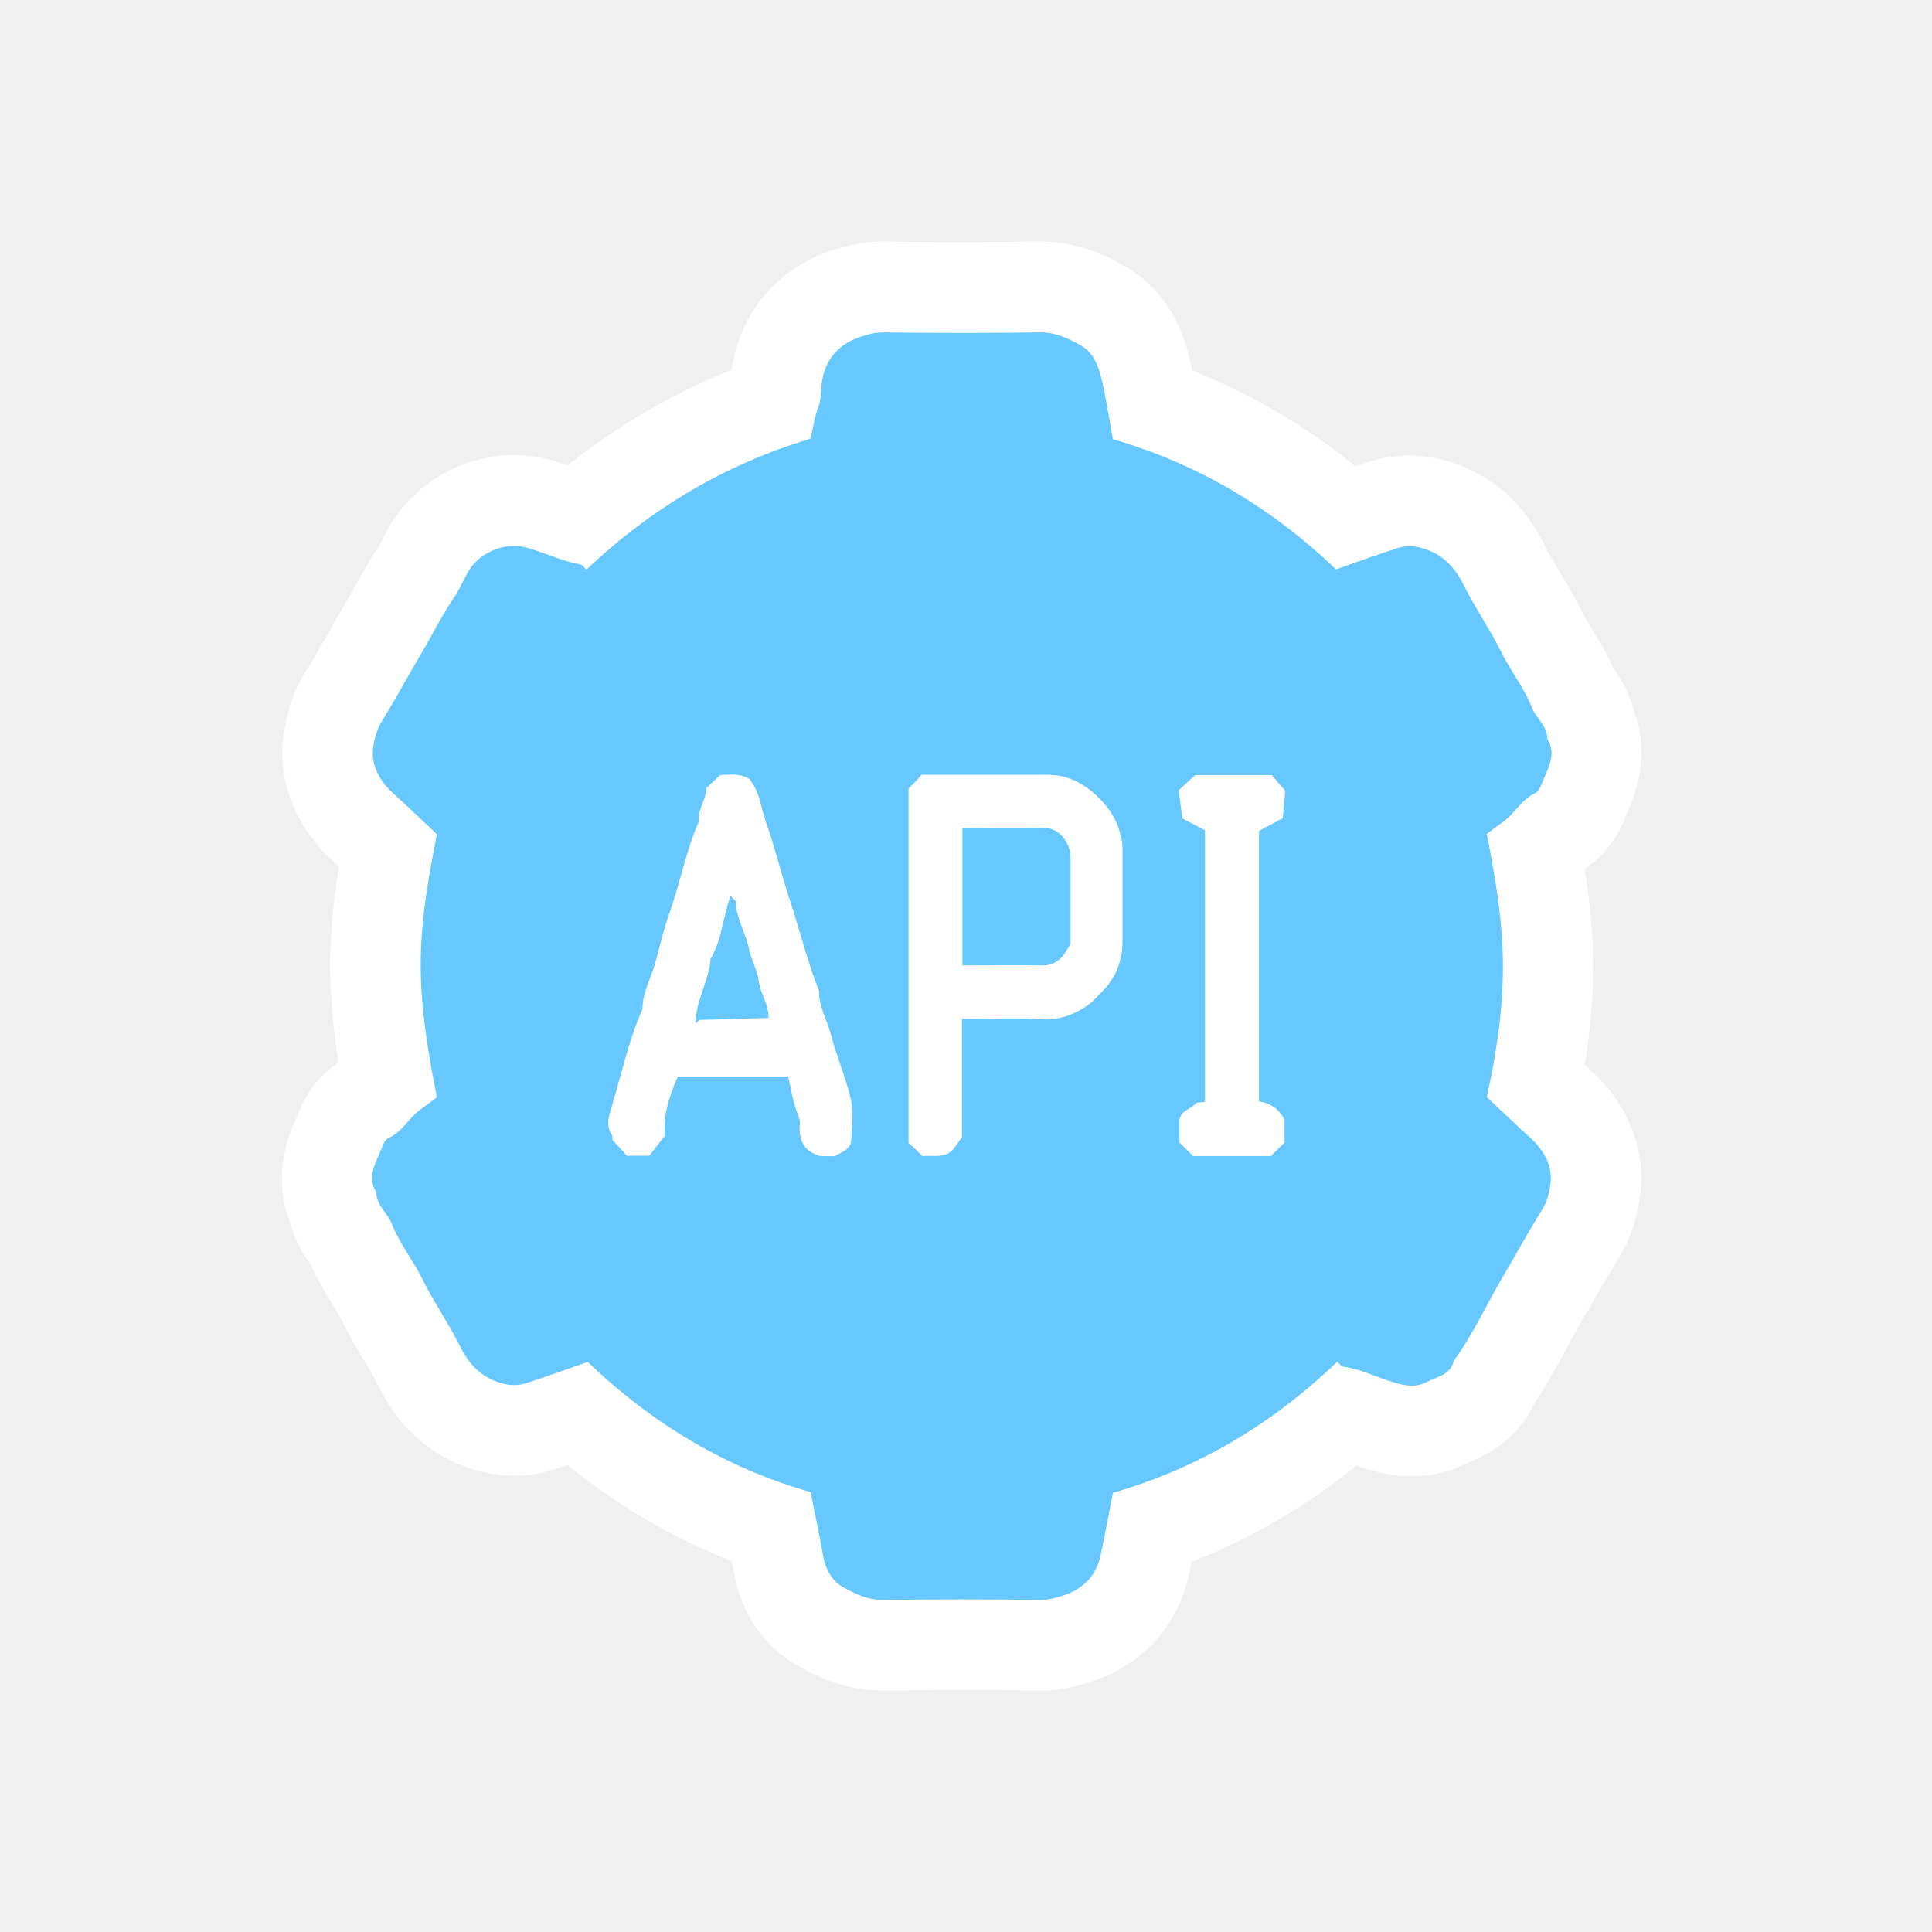
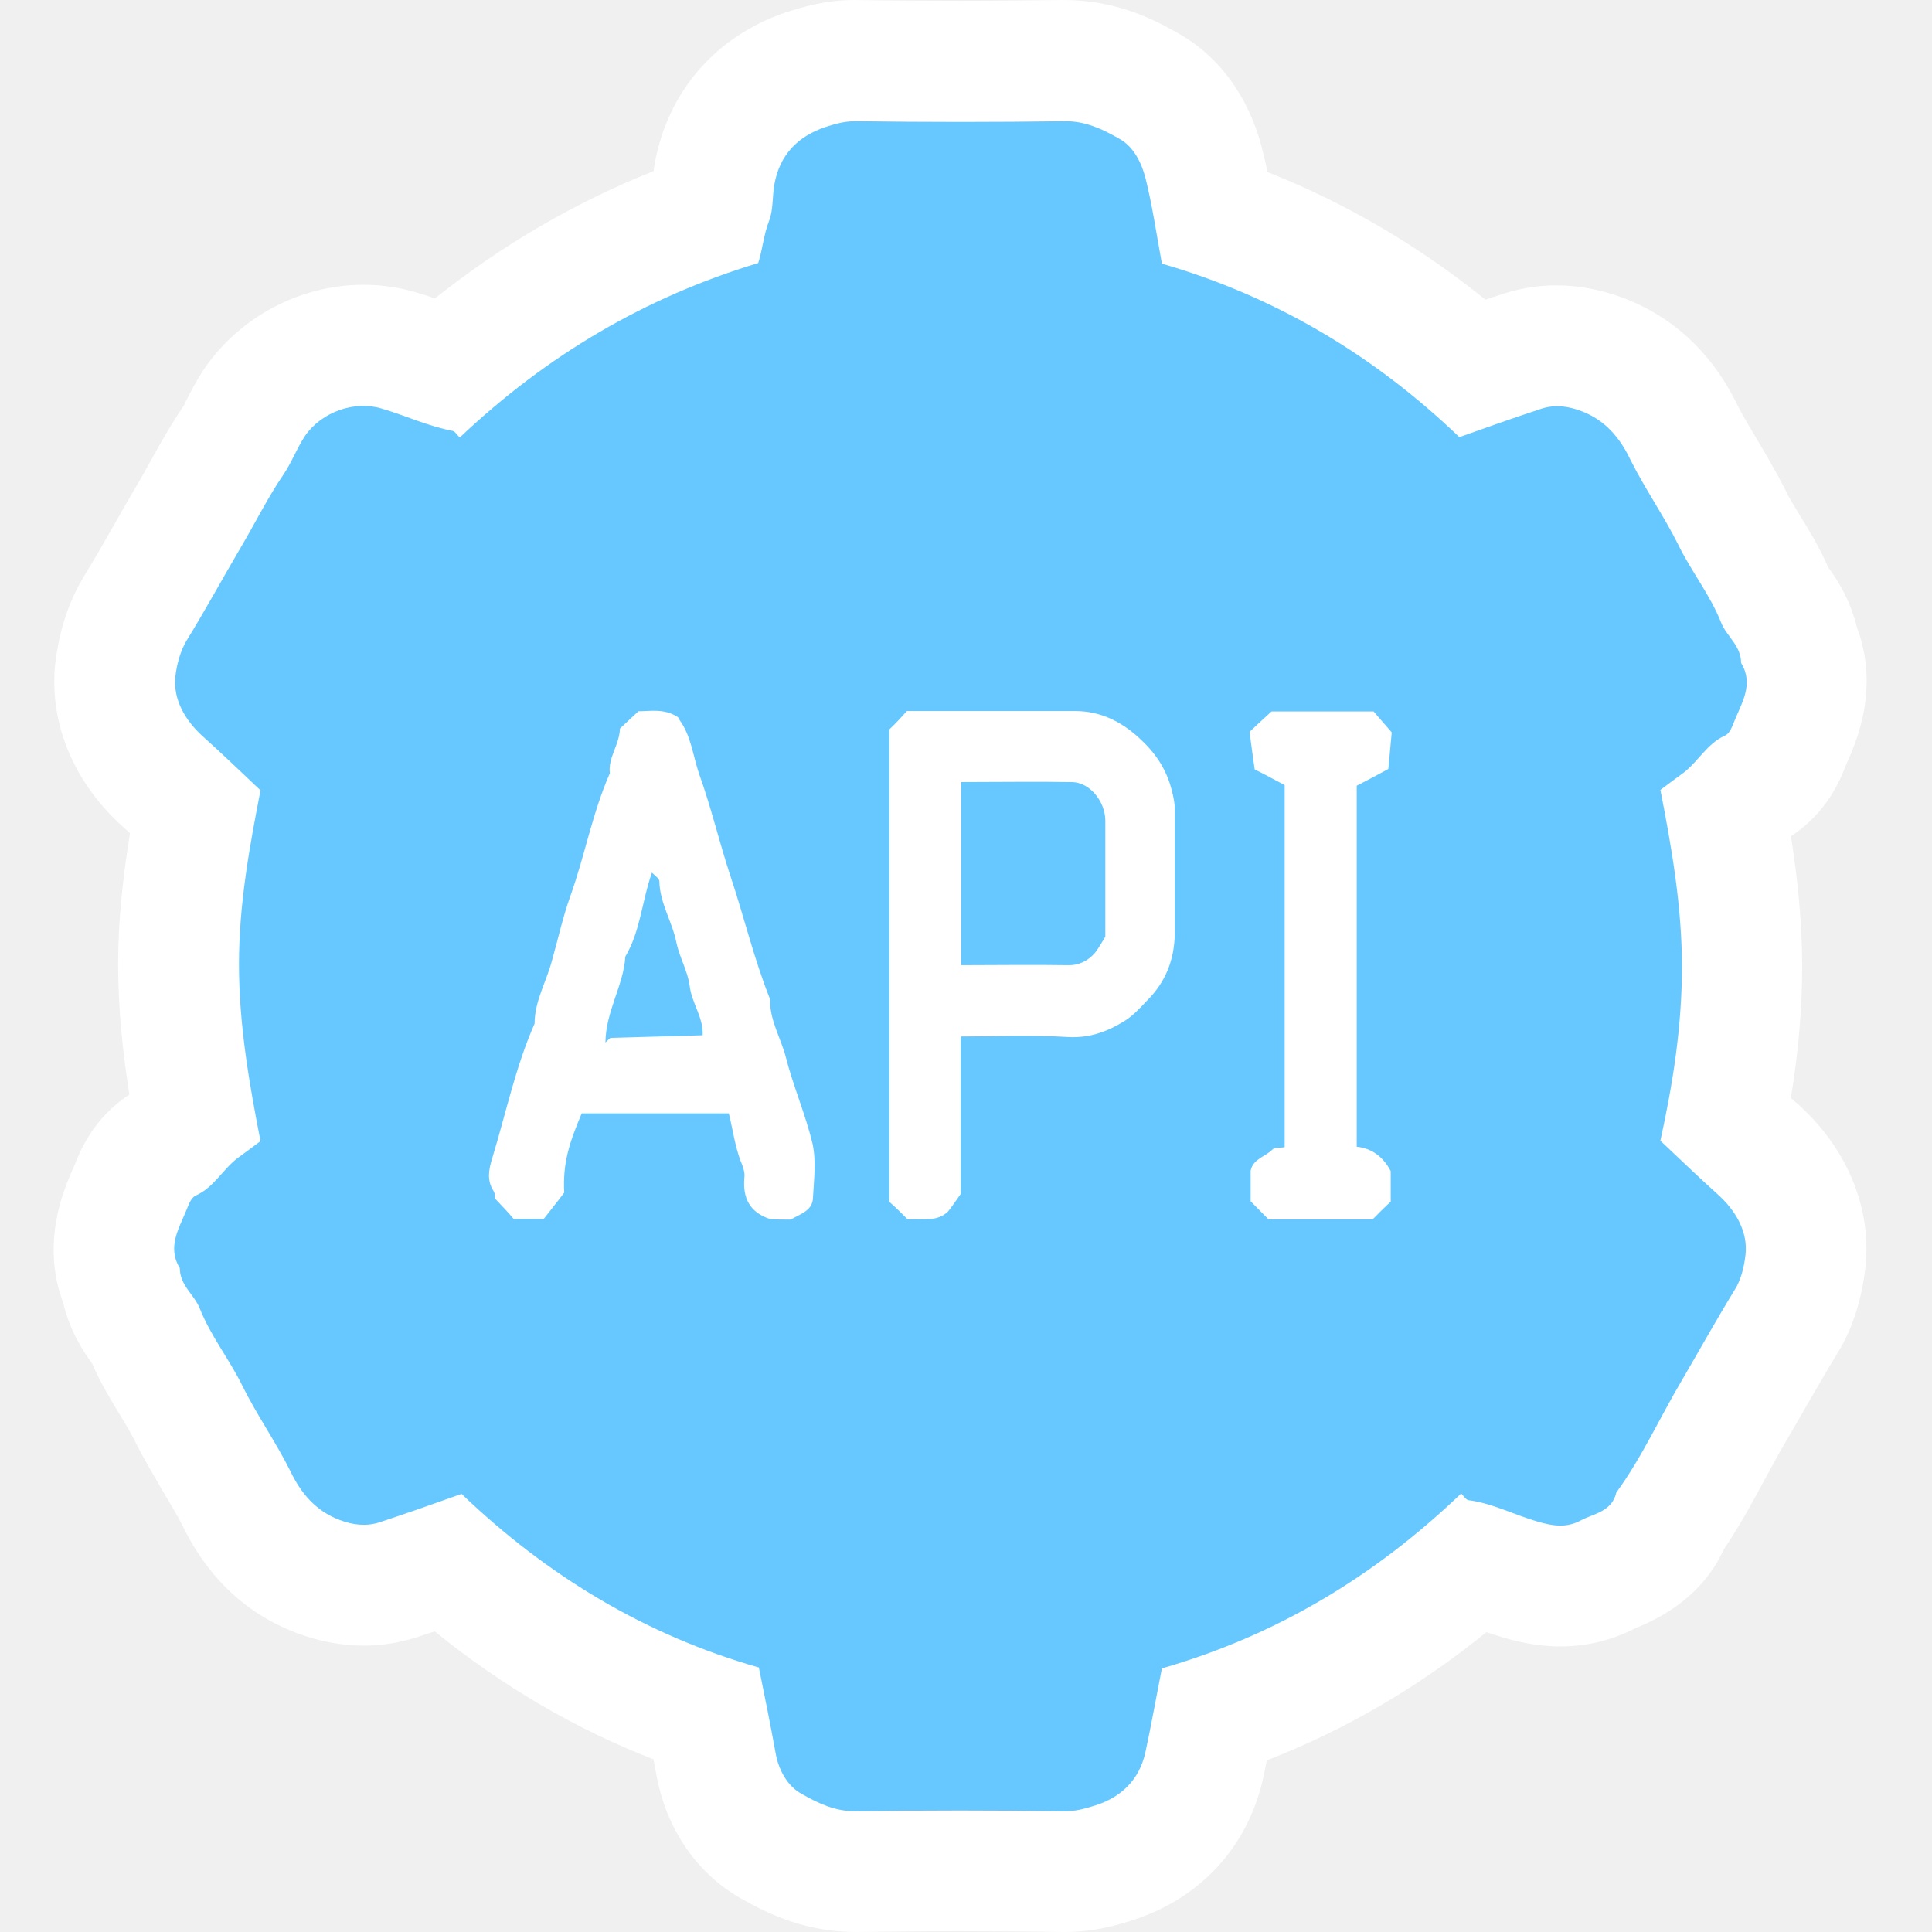
- <svg xmlns="http://www.w3.org/2000/svg" width="96" height="96" viewBox="0 0 96 96" fill="none">
-   <path d="M78.945 53.1C78.877 53.04 78.81 52.98 78.742 52.92C79.027 51.165 79.162 49.568 79.162 48.023C79.162 46.32 78.982 44.678 78.742 43.163C80.092 42.292 80.602 41.01 80.775 40.56L80.857 40.373C81.172 39.653 82.057 37.65 81.202 35.377C80.947 34.32 80.445 33.57 80.137 33.15C79.792 32.362 79.387 31.71 79.05 31.163C78.855 30.84 78.667 30.54 78.532 30.255C78.187 29.565 77.812 28.942 77.49 28.395C77.22 27.938 76.957 27.503 76.792 27.18C75.84 25.192 74.4 23.828 72.487 23.1C71.662 22.793 70.822 22.635 70.005 22.635C69.352 22.635 68.707 22.733 68.04 22.942C67.815 23.017 67.582 23.093 67.357 23.168C64.86 21.15 62.137 19.56 59.235 18.413C59.175 18.105 59.1 17.797 59.017 17.468C58.515 15.562 57.397 14.055 55.86 13.215C54.855 12.637 53.482 12 51.63 12C50.347 12.015 49.065 12.03 47.775 12.03C46.485 12.03 45.21 12.023 43.86 12C42.727 12 41.872 12.277 41.347 12.443L41.25 12.473C38.655 13.373 36.885 15.412 36.397 18.105C36.382 18.195 36.367 18.285 36.36 18.375C33.442 19.538 30.712 21.128 28.207 23.122C27.975 23.04 27.742 22.965 27.51 22.898C26.88 22.71 26.22 22.613 25.545 22.613C23.22 22.613 20.962 23.782 19.62 25.733C19.312 26.19 19.102 26.61 18.945 26.918C18.9 27.008 18.862 27.09 18.847 27.12L18.802 27.188C18.322 27.9 17.932 28.605 17.587 29.227C17.415 29.535 17.25 29.835 17.062 30.15C16.785 30.622 16.507 31.102 16.237 31.582C15.87 32.227 15.502 32.88 15.112 33.502L15.067 33.585C14.415 34.688 14.167 35.858 14.062 36.697C13.815 38.94 14.745 41.182 16.62 42.847C16.695 42.915 16.77 42.983 16.845 43.05C16.59 44.64 16.402 46.245 16.402 47.932C16.402 49.62 16.582 51.278 16.822 52.792C15.472 53.663 14.962 54.945 14.79 55.395L14.707 55.583C14.392 56.303 13.507 58.305 14.362 60.578C14.617 61.635 15.12 62.385 15.427 62.805C15.772 63.593 16.177 64.245 16.507 64.793C16.702 65.115 16.89 65.415 17.025 65.7C17.37 66.39 17.745 67.013 18.067 67.567C18.337 68.025 18.6 68.46 18.765 68.782C19.717 70.77 21.157 72.142 23.07 72.862C23.895 73.17 24.735 73.328 25.552 73.328C26.205 73.328 26.85 73.23 27.517 73.02C27.742 72.945 27.975 72.87 28.2 72.795C30.712 74.835 33.442 76.433 36.352 77.565C36.397 77.797 36.442 78.03 36.487 78.27C36.877 80.25 38.04 81.892 39.69 82.793C40.695 83.362 42.067 84 43.912 84C45.195 83.985 46.477 83.97 47.767 83.97C49.057 83.97 50.332 83.978 51.622 84H51.69C52.822 84 53.722 83.715 54.195 83.565C56.73 82.755 58.507 80.828 59.077 78.255C59.122 78.037 59.167 77.82 59.212 77.603C62.16 76.455 64.867 74.873 67.395 72.825C67.59 72.892 67.8 72.96 68.01 73.02C68.497 73.162 69.255 73.358 70.147 73.358C71.13 73.358 72.06 73.132 72.937 72.683L72.975 72.668C74.55 72.03 75.645 71.047 76.245 69.735C76.86 68.82 77.355 67.905 77.797 67.08C78.045 66.63 78.285 66.172 78.562 65.707C78.787 65.325 79.012 64.935 79.23 64.552C79.635 63.847 80.04 63.15 80.46 62.46C81.015 61.568 81.36 60.532 81.517 59.258C81.765 57.015 80.835 54.773 78.96 53.108L78.945 53.1Z" fill="white" />
-   <path d="M40.263 74.138C36.086 72.946 32.41 70.748 29.201 67.673C28.195 68.033 27.168 68.393 26.125 68.738C25.638 68.888 25.158 68.836 24.648 68.641C23.756 68.303 23.208 67.636 22.818 66.818C22.278 65.738 21.588 64.756 21.048 63.676C20.561 62.671 19.855 61.801 19.443 60.758C19.241 60.248 18.701 59.903 18.701 59.258C18.213 58.463 18.686 57.758 18.963 57.061C19.038 56.873 19.128 56.626 19.3 56.551C19.976 56.251 20.305 55.568 20.868 55.148C21.131 54.961 21.408 54.751 21.708 54.526C21.28 52.343 20.905 50.168 20.905 47.933C20.905 45.698 21.296 43.576 21.708 41.453C20.98 40.771 20.305 40.111 19.601 39.481C18.873 38.836 18.445 38.041 18.535 37.208C18.588 36.751 18.723 36.263 18.948 35.881C19.638 34.763 20.276 33.586 20.943 32.453C21.483 31.546 21.948 30.593 22.548 29.708C22.863 29.251 23.05 28.726 23.366 28.246C23.98 27.353 25.21 26.918 26.223 27.226C27.116 27.488 27.956 27.886 28.87 28.058C28.96 28.081 29.035 28.208 29.133 28.306C32.358 25.253 36.033 23.078 40.255 21.803C40.42 21.293 40.458 20.738 40.668 20.213C40.818 19.816 40.781 19.321 40.855 18.886C41.058 17.746 41.748 17.086 42.738 16.741C43.09 16.628 43.45 16.516 43.878 16.516C46.488 16.553 49.098 16.553 51.715 16.516C52.458 16.516 53.096 16.816 53.696 17.161C54.236 17.446 54.535 18.053 54.685 18.623C54.948 19.666 55.098 20.731 55.3 21.826C59.501 23.041 63.175 25.216 66.385 28.291C67.391 27.931 68.418 27.571 69.46 27.226C69.948 27.076 70.428 27.128 70.938 27.323C71.831 27.661 72.378 28.328 72.768 29.146C73.308 30.226 73.998 31.208 74.538 32.288C75.025 33.293 75.731 34.163 76.143 35.206C76.346 35.716 76.885 36.061 76.885 36.706C77.373 37.501 76.9 38.206 76.623 38.903C76.548 39.091 76.458 39.338 76.285 39.413C75.611 39.713 75.281 40.396 74.718 40.816C74.456 41.003 74.178 41.213 73.878 41.438C74.305 43.621 74.68 45.796 74.68 48.031C74.68 50.266 74.343 52.388 73.878 54.511C74.606 55.193 75.281 55.853 75.986 56.483C76.713 57.128 77.141 57.923 77.05 58.756C76.998 59.213 76.885 59.701 76.638 60.083C75.963 61.186 75.333 62.318 74.68 63.436C73.863 64.816 73.188 66.316 72.236 67.621C72.07 68.341 71.395 68.401 70.908 68.663C70.383 68.948 69.865 68.873 69.288 68.701C68.433 68.453 67.608 68.018 66.716 67.906C66.626 67.883 66.55 67.756 66.453 67.658C63.228 70.748 59.568 72.946 55.3 74.176C55.098 75.196 54.91 76.261 54.685 77.303C54.461 78.323 53.793 78.968 52.84 79.276C52.488 79.388 52.113 79.501 51.7 79.501C49.09 79.463 46.48 79.463 43.863 79.501C43.12 79.501 42.483 79.201 41.883 78.856C41.343 78.571 41.028 77.963 40.916 77.393C40.713 76.276 40.503 75.233 40.278 74.131L40.263 74.138ZM41.478 57.443C41.853 57.233 42.281 57.106 42.295 56.648C42.333 55.966 42.423 55.268 42.281 54.623C42.018 53.521 41.553 52.463 41.276 51.361C41.088 50.663 40.675 49.996 40.698 49.238C40.098 47.738 39.73 46.171 39.221 44.648C38.808 43.396 38.508 42.106 38.066 40.876C37.825 40.193 37.766 39.436 37.323 38.828C37.285 38.768 37.27 38.731 37.27 38.731C36.768 38.393 36.243 38.506 35.793 38.506C35.531 38.753 35.306 38.963 35.103 39.151C35.088 39.758 34.653 40.231 34.728 40.816C34.075 42.293 33.798 43.883 33.251 45.406C32.973 46.186 32.8 46.981 32.575 47.776C32.373 48.571 31.923 49.291 31.923 50.146C31.21 51.758 30.858 53.483 30.34 55.171C30.213 55.591 30.138 55.988 30.393 56.386C30.468 56.498 30.43 56.671 30.43 56.648C30.73 56.971 30.956 57.196 31.143 57.428H32.261C32.523 57.091 32.785 56.768 33.026 56.446C32.973 55.366 33.191 54.646 33.678 53.491H39.16C39.31 54.098 39.386 54.683 39.588 55.231C39.678 55.456 39.776 55.688 39.738 55.913C39.685 56.611 39.903 57.166 40.691 57.428C40.878 57.451 41.156 57.451 41.471 57.451L41.478 57.443ZM45.843 57.443C46.346 57.406 46.923 57.556 47.336 57.143C47.486 56.956 47.613 56.761 47.8 56.498V50.626C49.166 50.626 50.508 50.566 51.828 50.648C52.63 50.686 53.283 50.438 53.92 50.041C54.221 49.853 54.483 49.568 54.738 49.298C55.428 48.616 55.766 47.783 55.781 46.793V42.151C55.781 41.926 55.728 41.678 55.668 41.453C55.465 40.636 55.031 40.028 54.453 39.503C53.778 38.881 52.998 38.498 52.068 38.498H45.798C45.596 38.723 45.386 38.956 45.145 39.181V56.791C45.386 57.001 45.611 57.226 45.836 57.451L45.843 57.443ZM59.276 57.443H63.153C63.378 57.218 63.603 56.986 63.828 56.783V55.643C63.55 55.111 63.115 54.788 62.56 54.736V41.281C62.973 41.071 63.325 40.883 63.738 40.658C63.791 40.163 63.828 39.653 63.865 39.293C63.566 38.956 63.363 38.708 63.191 38.513H59.388C59.073 38.798 58.848 39.008 58.571 39.271C58.623 39.728 58.698 40.238 58.758 40.673C59.208 40.898 59.56 41.093 59.876 41.258V54.751C59.688 54.788 59.486 54.751 59.41 54.848C59.148 55.111 58.698 55.186 58.608 55.628V56.768C58.833 56.993 59.058 57.226 59.283 57.451L59.276 57.443Z" fill="#66C8FF" />
-   <path d="M38.178 50.581C37.075 50.618 35.92 50.641 34.765 50.678C34.727 50.678 34.675 50.753 34.562 50.851C34.578 49.673 35.237 48.728 35.305 47.648C35.867 46.703 35.92 45.586 36.295 44.521C36.407 44.633 36.572 44.746 36.572 44.843C36.587 45.661 37.06 46.358 37.21 47.138C37.322 47.671 37.623 48.181 37.697 48.713C37.773 49.396 38.222 49.906 38.185 50.588L38.178 50.581Z" fill="#66C8FF" />
-   <path d="M53.193 46.906C53.066 47.115 52.953 47.325 52.803 47.513C52.541 47.813 52.203 47.986 51.776 47.971C50.471 47.948 49.166 47.971 47.823 47.971V41.145C49.188 41.145 50.583 41.123 51.963 41.145C52.615 41.168 53.178 41.85 53.193 42.571V46.913V46.906Z" fill="#66C8FF" />
+ <svg xmlns="http://www.w3.org/2000/svg" width="72" height="72" viewBox="0 0 72 72" fill="none">
+   <path d="M66.945 41.1C66.877 41.04 66.81 40.98 66.742 40.92C67.027 39.165 67.162 37.568 67.162 36.023C67.162 34.32 66.982 32.678 66.742 31.163C68.092 30.293 68.602 29.01 68.775 28.56L68.857 28.372C69.172 27.652 70.057 25.65 69.202 23.378C68.947 22.32 68.445 21.57 68.137 21.15C67.792 20.363 67.387 19.71 67.05 19.163C66.855 18.84 66.667 18.54 66.532 18.255C66.187 17.565 65.812 16.942 65.49 16.395C65.22 15.938 64.957 15.502 64.792 15.18C63.84 13.193 62.4 11.828 60.487 11.1C59.662 10.793 58.822 10.635 58.005 10.635C57.352 10.635 56.707 10.732 56.04 10.943C55.815 11.018 55.582 11.092 55.357 11.168C52.86 9.15 50.137 7.56 47.235 6.412C47.175 6.105 47.1 5.798 47.017 5.468C46.515 3.562 45.397 2.055 43.86 1.215C42.855 0.637 41.482 0 39.63 0C38.347 0.015 37.065 0.03 35.775 0.03C34.485 0.03 33.21 0.022 31.86 0C30.727 0 29.872 0.278 29.347 0.443L29.25 0.472C26.655 1.373 24.885 3.413 24.397 6.105C24.382 6.195 24.367 6.285 24.36 6.375C21.442 7.537 18.712 9.127 16.207 11.123C15.975 11.04 15.742 10.965 15.51 10.898C14.88 10.71 14.22 10.613 13.545 10.613C11.22 10.613 8.962 11.783 7.62 13.732C7.312 14.19 7.102 14.61 6.945 14.918C6.9 15.008 6.862 15.09 6.847 15.12L6.802 15.188C6.322 15.9 5.932 16.605 5.587 17.227C5.415 17.535 5.25 17.835 5.062 18.15C4.785 18.622 4.507 19.102 4.237 19.582C3.87 20.227 3.502 20.88 3.112 21.503L3.067 21.585C2.415 22.688 2.167 23.858 2.062 24.698C1.815 26.94 2.745 29.183 4.62 30.848C4.695 30.915 4.77 30.983 4.845 31.05C4.59 32.64 4.402 34.245 4.402 35.932C4.402 37.62 4.582 39.278 4.822 40.792C3.472 41.663 2.962 42.945 2.79 43.395L2.707 43.583C2.392 44.303 1.507 46.305 2.362 48.578C2.617 49.635 3.12 50.385 3.427 50.805C3.772 51.593 4.177 52.245 4.507 52.792C4.702 53.115 4.89 53.415 5.025 53.7C5.37 54.39 5.745 55.013 6.067 55.568C6.337 56.025 6.6 56.46 6.765 56.782C7.717 58.77 9.157 60.142 11.07 60.862C11.895 61.17 12.735 61.328 13.552 61.328C14.205 61.328 14.85 61.23 15.517 61.02C15.742 60.945 15.975 60.87 16.2 60.795C18.712 62.835 21.442 64.433 24.352 65.565C24.397 65.797 24.442 66.03 24.487 66.27C24.877 68.25 26.04 69.892 27.69 70.793C28.695 71.362 30.067 72 31.912 72C33.195 71.985 34.477 71.97 35.767 71.97C37.057 71.97 38.332 71.978 39.622 72H39.69C40.822 72 41.722 71.715 42.195 71.565C44.73 70.755 46.507 68.828 47.077 66.255C47.122 66.037 47.167 65.82 47.212 65.603C50.16 64.455 52.867 62.873 55.395 60.825C55.59 60.892 55.8 60.96 56.01 61.02C56.497 61.163 57.255 61.358 58.147 61.358C59.13 61.358 60.06 61.133 60.937 60.682L60.975 60.667C62.55 60.03 63.645 59.047 64.245 57.735C64.86 56.82 65.355 55.905 65.797 55.08C66.045 54.63 66.285 54.172 66.562 53.708C66.787 53.325 67.012 52.935 67.23 52.553C67.635 51.847 68.04 51.15 68.46 50.46C69.015 49.568 69.36 48.532 69.517 47.258C69.765 45.015 68.835 42.773 66.96 41.108L66.945 41.1Z" fill="white" />
+   <path d="M28.263 62.138C24.086 60.946 20.411 58.748 17.201 55.673C16.196 56.033 15.168 56.393 14.126 56.738C13.638 56.888 13.158 56.836 12.648 56.641C11.756 56.303 11.208 55.636 10.818 54.818C10.278 53.738 9.588 52.756 9.048 51.676C8.561 50.671 7.856 49.801 7.443 48.758C7.241 48.248 6.701 47.903 6.701 47.258C6.213 46.463 6.686 45.758 6.963 45.061C7.038 44.873 7.128 44.626 7.301 44.551C7.976 44.251 8.306 43.568 8.868 43.148C9.131 42.961 9.408 42.751 9.708 42.526C9.281 40.343 8.906 38.168 8.906 35.933C8.906 33.698 9.296 31.576 9.708 29.453C8.981 28.771 8.306 28.111 7.601 27.481C6.873 26.836 6.446 26.041 6.536 25.208C6.588 24.751 6.723 24.263 6.948 23.881C7.638 22.763 8.276 21.586 8.943 20.453C9.483 19.546 9.948 18.593 10.548 17.708C10.863 17.251 11.051 16.726 11.366 16.246C11.981 15.353 13.211 14.918 14.223 15.226C15.116 15.488 15.956 15.886 16.871 16.058C16.961 16.081 17.036 16.208 17.133 16.306C20.358 13.253 24.033 11.078 28.256 9.803C28.421 9.293 28.458 8.738 28.668 8.213C28.818 7.816 28.781 7.321 28.856 6.886C29.058 5.746 29.748 5.086 30.738 4.741C31.091 4.628 31.451 4.516 31.878 4.516C34.488 4.553 37.098 4.553 39.716 4.516C40.458 4.516 41.096 4.816 41.696 5.161C42.236 5.446 42.536 6.053 42.686 6.623C42.948 7.666 43.098 8.731 43.301 9.826C47.501 11.041 51.176 13.216 54.386 16.291C55.391 15.931 56.418 15.571 57.461 15.226C57.948 15.076 58.428 15.128 58.938 15.323C59.831 15.661 60.378 16.328 60.768 17.146C61.308 18.226 61.998 19.208 62.538 20.288C63.026 21.293 63.731 22.163 64.143 23.206C64.346 23.716 64.886 24.061 64.886 24.706C65.373 25.501 64.901 26.206 64.623 26.903C64.548 27.091 64.458 27.338 64.286 27.413C63.611 27.713 63.281 28.396 62.718 28.816C62.456 29.003 62.178 29.213 61.878 29.438C62.306 31.621 62.681 33.796 62.681 36.031C62.681 38.266 62.343 40.388 61.878 42.511C62.606 43.193 63.281 43.853 63.986 44.483C64.713 45.128 65.141 45.923 65.051 46.756C64.998 47.213 64.886 47.701 64.638 48.083C63.963 49.186 63.333 50.318 62.681 51.436C61.863 52.816 61.188 54.316 60.236 55.621C60.071 56.341 59.396 56.401 58.908 56.663C58.383 56.948 57.866 56.873 57.288 56.701C56.433 56.453 55.608 56.018 54.716 55.906C54.626 55.883 54.551 55.756 54.453 55.658C51.228 58.748 47.568 60.946 43.301 62.176C43.098 63.196 42.911 64.261 42.686 65.303C42.461 66.323 41.793 66.968 40.841 67.276C40.488 67.388 40.113 67.501 39.701 67.501C37.091 67.463 34.481 67.463 31.863 67.501C31.121 67.501 30.483 67.201 29.883 66.856C29.343 66.571 29.028 65.963 28.916 65.393C28.713 64.276 28.503 63.233 28.278 62.131L28.263 62.138ZM29.478 45.443C29.853 45.233 30.281 45.106 30.296 44.648C30.333 43.966 30.423 43.268 30.281 42.623C30.018 41.521 29.553 40.463 29.276 39.361C29.088 38.663 28.676 37.996 28.698 37.238C28.098 35.738 27.731 34.171 27.221 32.648C26.808 31.396 26.508 30.106 26.066 28.876C25.826 28.193 25.766 27.436 25.323 26.828C25.286 26.768 25.271 26.731 25.271 26.731C24.768 26.393 24.243 26.506 23.793 26.506C23.531 26.753 23.306 26.963 23.103 27.151C23.088 27.758 22.653 28.231 22.728 28.816C22.076 30.293 21.798 31.883 21.251 33.406C20.973 34.186 20.801 34.981 20.576 35.776C20.373 36.571 19.923 37.291 19.923 38.146C19.211 39.758 18.858 41.483 18.341 43.171C18.213 43.591 18.138 43.988 18.393 44.386C18.468 44.498 18.431 44.671 18.431 44.648C18.731 44.971 18.956 45.196 19.143 45.428H20.261C20.523 45.091 20.786 44.768 21.026 44.446C20.973 43.366 21.191 42.646 21.678 41.491H27.161C27.311 42.098 27.386 42.683 27.588 43.231C27.678 43.456 27.776 43.688 27.738 43.913C27.686 44.611 27.903 45.166 28.691 45.428C28.878 45.451 29.156 45.451 29.471 45.451L29.478 45.443ZM33.843 45.443C34.346 45.406 34.923 45.556 35.336 45.143C35.486 44.956 35.613 44.761 35.801 44.498V38.626C37.166 38.626 38.508 38.566 39.828 38.648C40.631 38.686 41.283 38.438 41.921 38.041C42.221 37.853 42.483 37.568 42.738 37.298C43.428 36.616 43.766 35.783 43.781 34.793V30.151C43.781 29.926 43.728 29.678 43.668 29.453C43.466 28.636 43.031 28.028 42.453 27.503C41.778 26.881 40.998 26.498 40.068 26.498H33.798C33.596 26.723 33.386 26.956 33.146 27.181V44.791C33.386 45.001 33.611 45.226 33.836 45.451L33.843 45.443ZM47.276 45.443H51.153C51.378 45.218 51.603 44.986 51.828 44.783V43.643C51.551 43.111 51.116 42.788 50.561 42.736V29.281C50.973 29.071 51.326 28.883 51.738 28.658C51.791 28.163 51.828 27.653 51.866 27.293C51.566 26.956 51.363 26.708 51.191 26.513H47.388C47.073 26.798 46.848 27.008 46.571 27.271C46.623 27.728 46.698 28.238 46.758 28.673C47.208 28.898 47.561 29.093 47.876 29.258V42.751C47.688 42.788 47.486 42.751 47.411 42.848C47.148 43.111 46.698 43.186 46.608 43.628V44.768C46.833 44.993 47.058 45.226 47.283 45.451L47.276 45.443Z" fill="#66C8FF" />
+   <path d="M26.177 38.581C25.075 38.618 23.92 38.641 22.765 38.678C22.727 38.678 22.675 38.753 22.562 38.851C22.578 37.673 23.238 36.728 23.305 35.648C23.867 34.703 23.92 33.586 24.295 32.521C24.407 32.633 24.573 32.746 24.573 32.843C24.587 33.661 25.06 34.358 25.21 35.138C25.323 35.671 25.622 36.181 25.698 36.713C25.773 37.396 26.223 37.906 26.185 38.588L26.177 38.581Z" fill="#66C8FF" />
+   <path d="M41.193 34.905C41.065 35.115 40.953 35.325 40.803 35.513C40.54 35.813 40.203 35.985 39.775 35.97C38.47 35.948 37.165 35.97 35.823 35.97V29.145C37.188 29.145 38.583 29.123 39.963 29.145C40.615 29.168 41.178 29.85 41.193 30.57V34.913V34.905Z" fill="#66C8FF" />
</svg>
